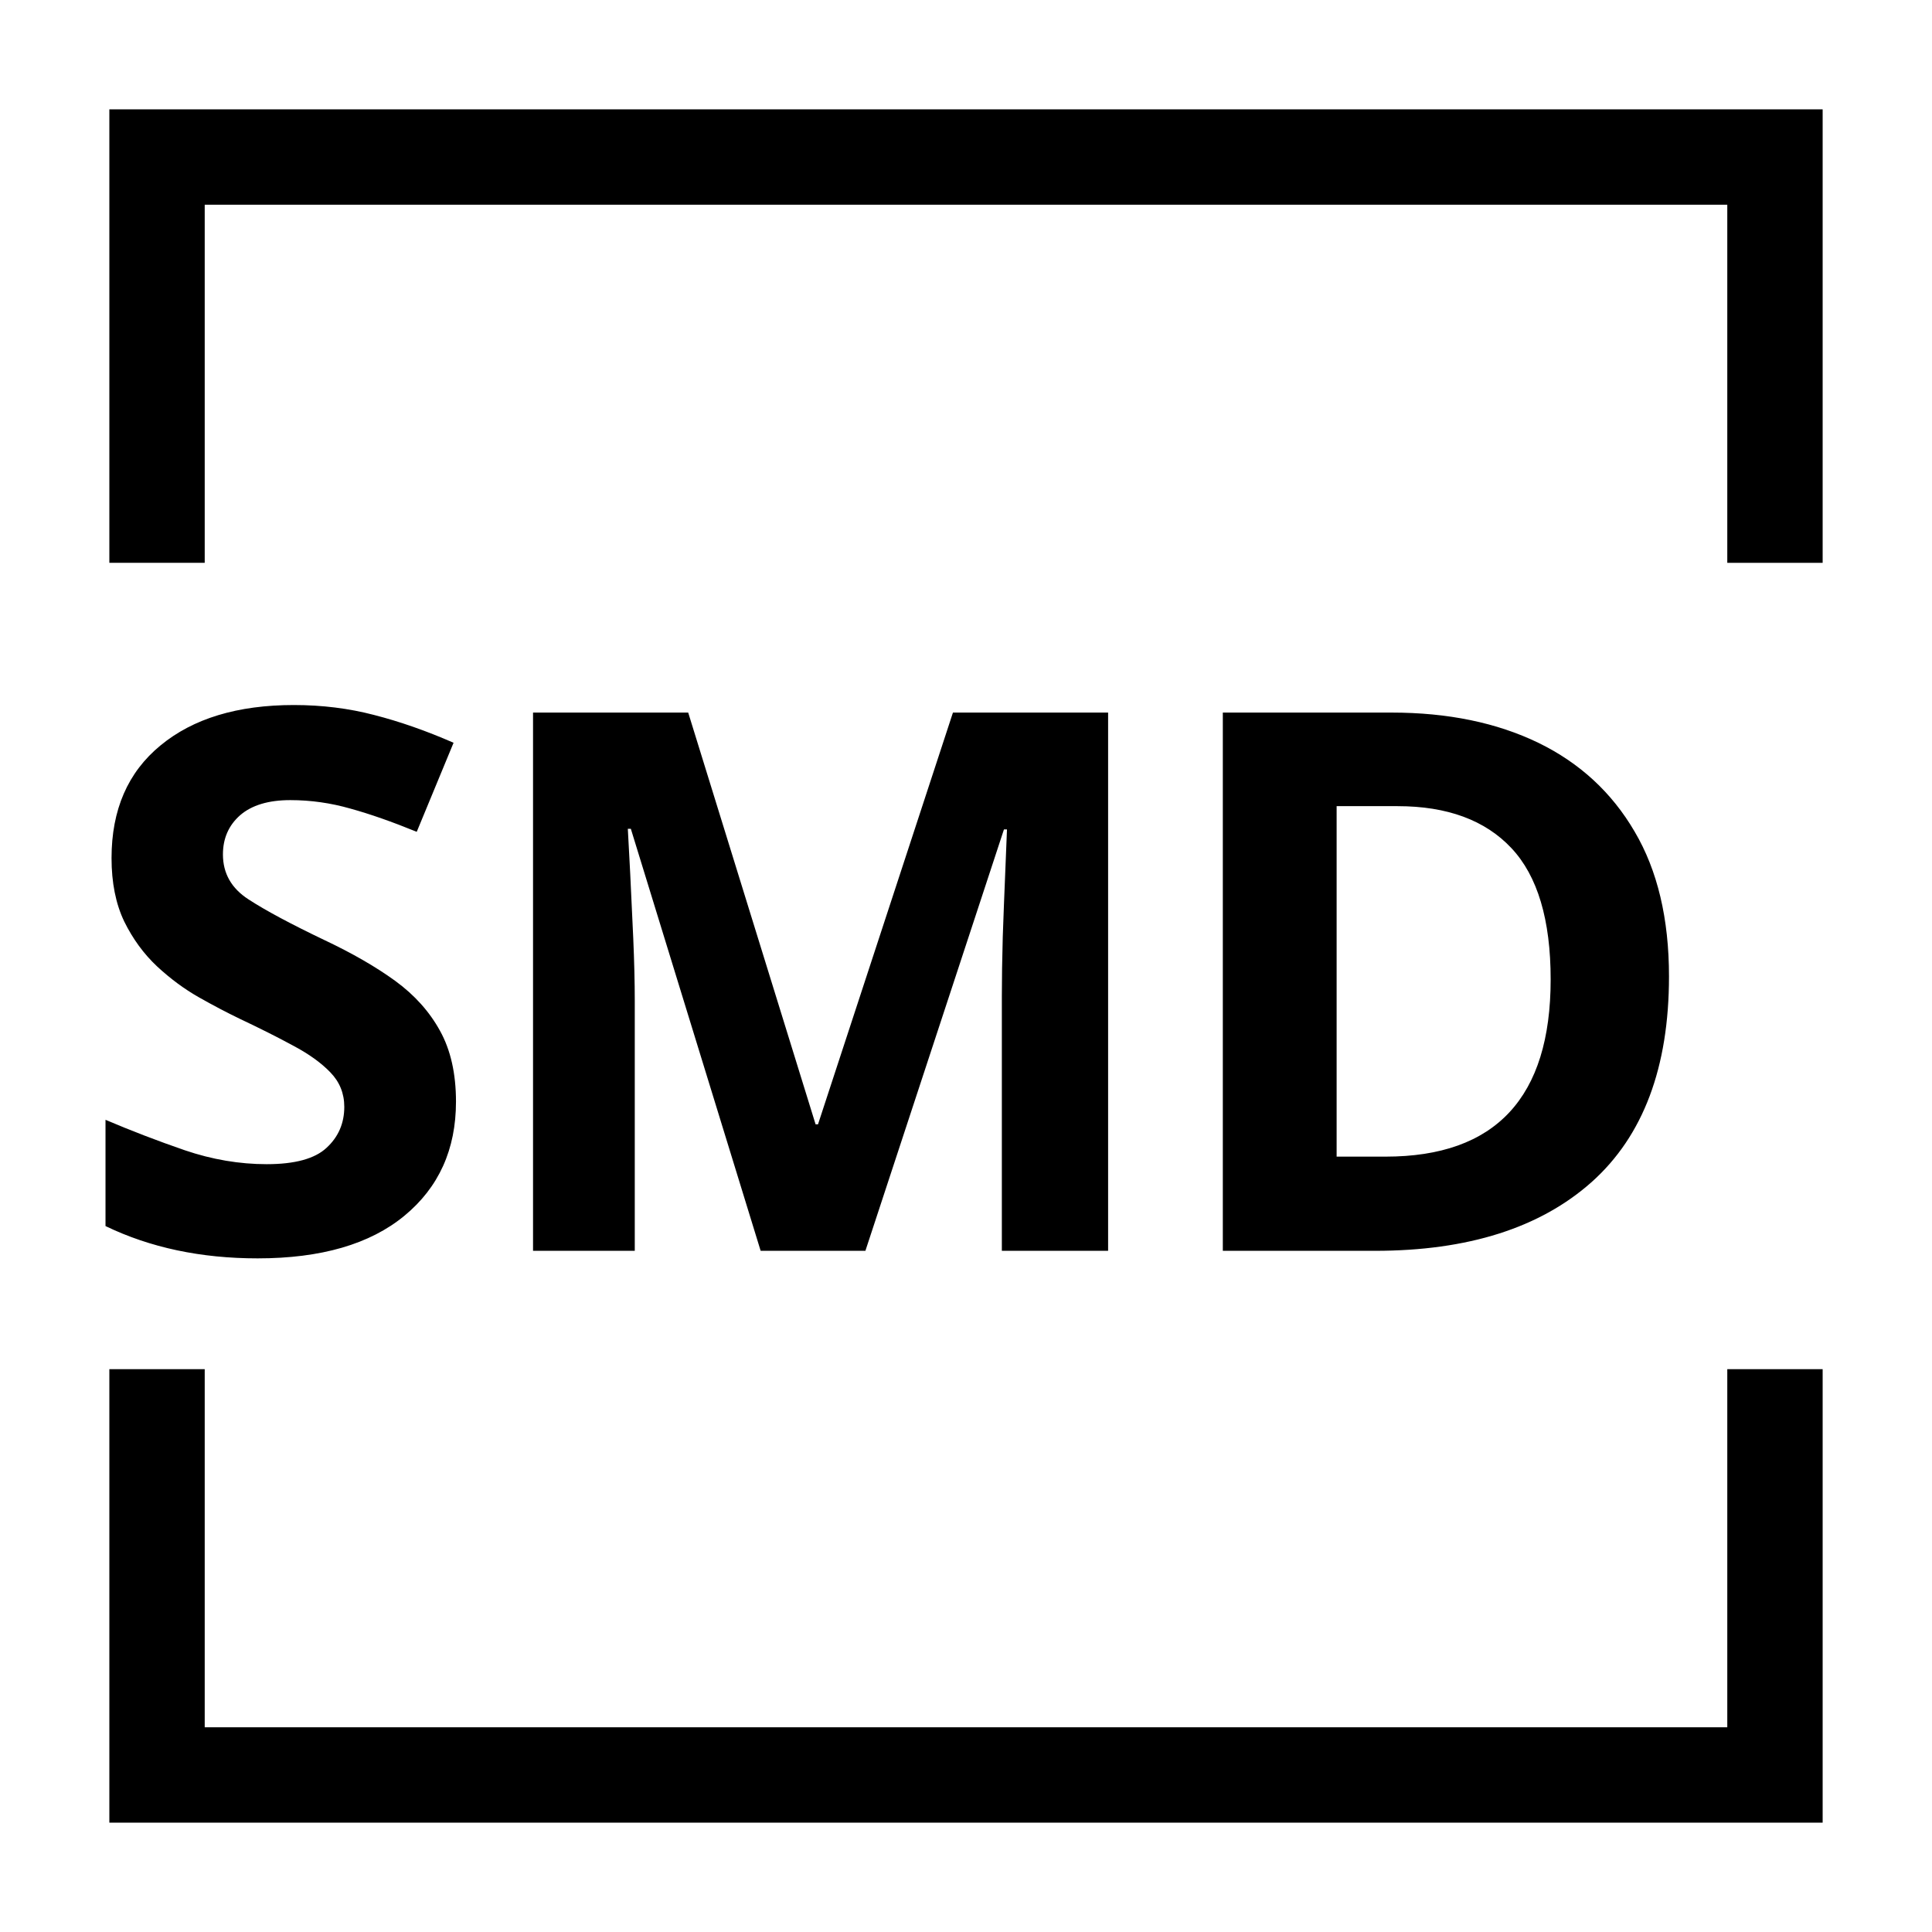
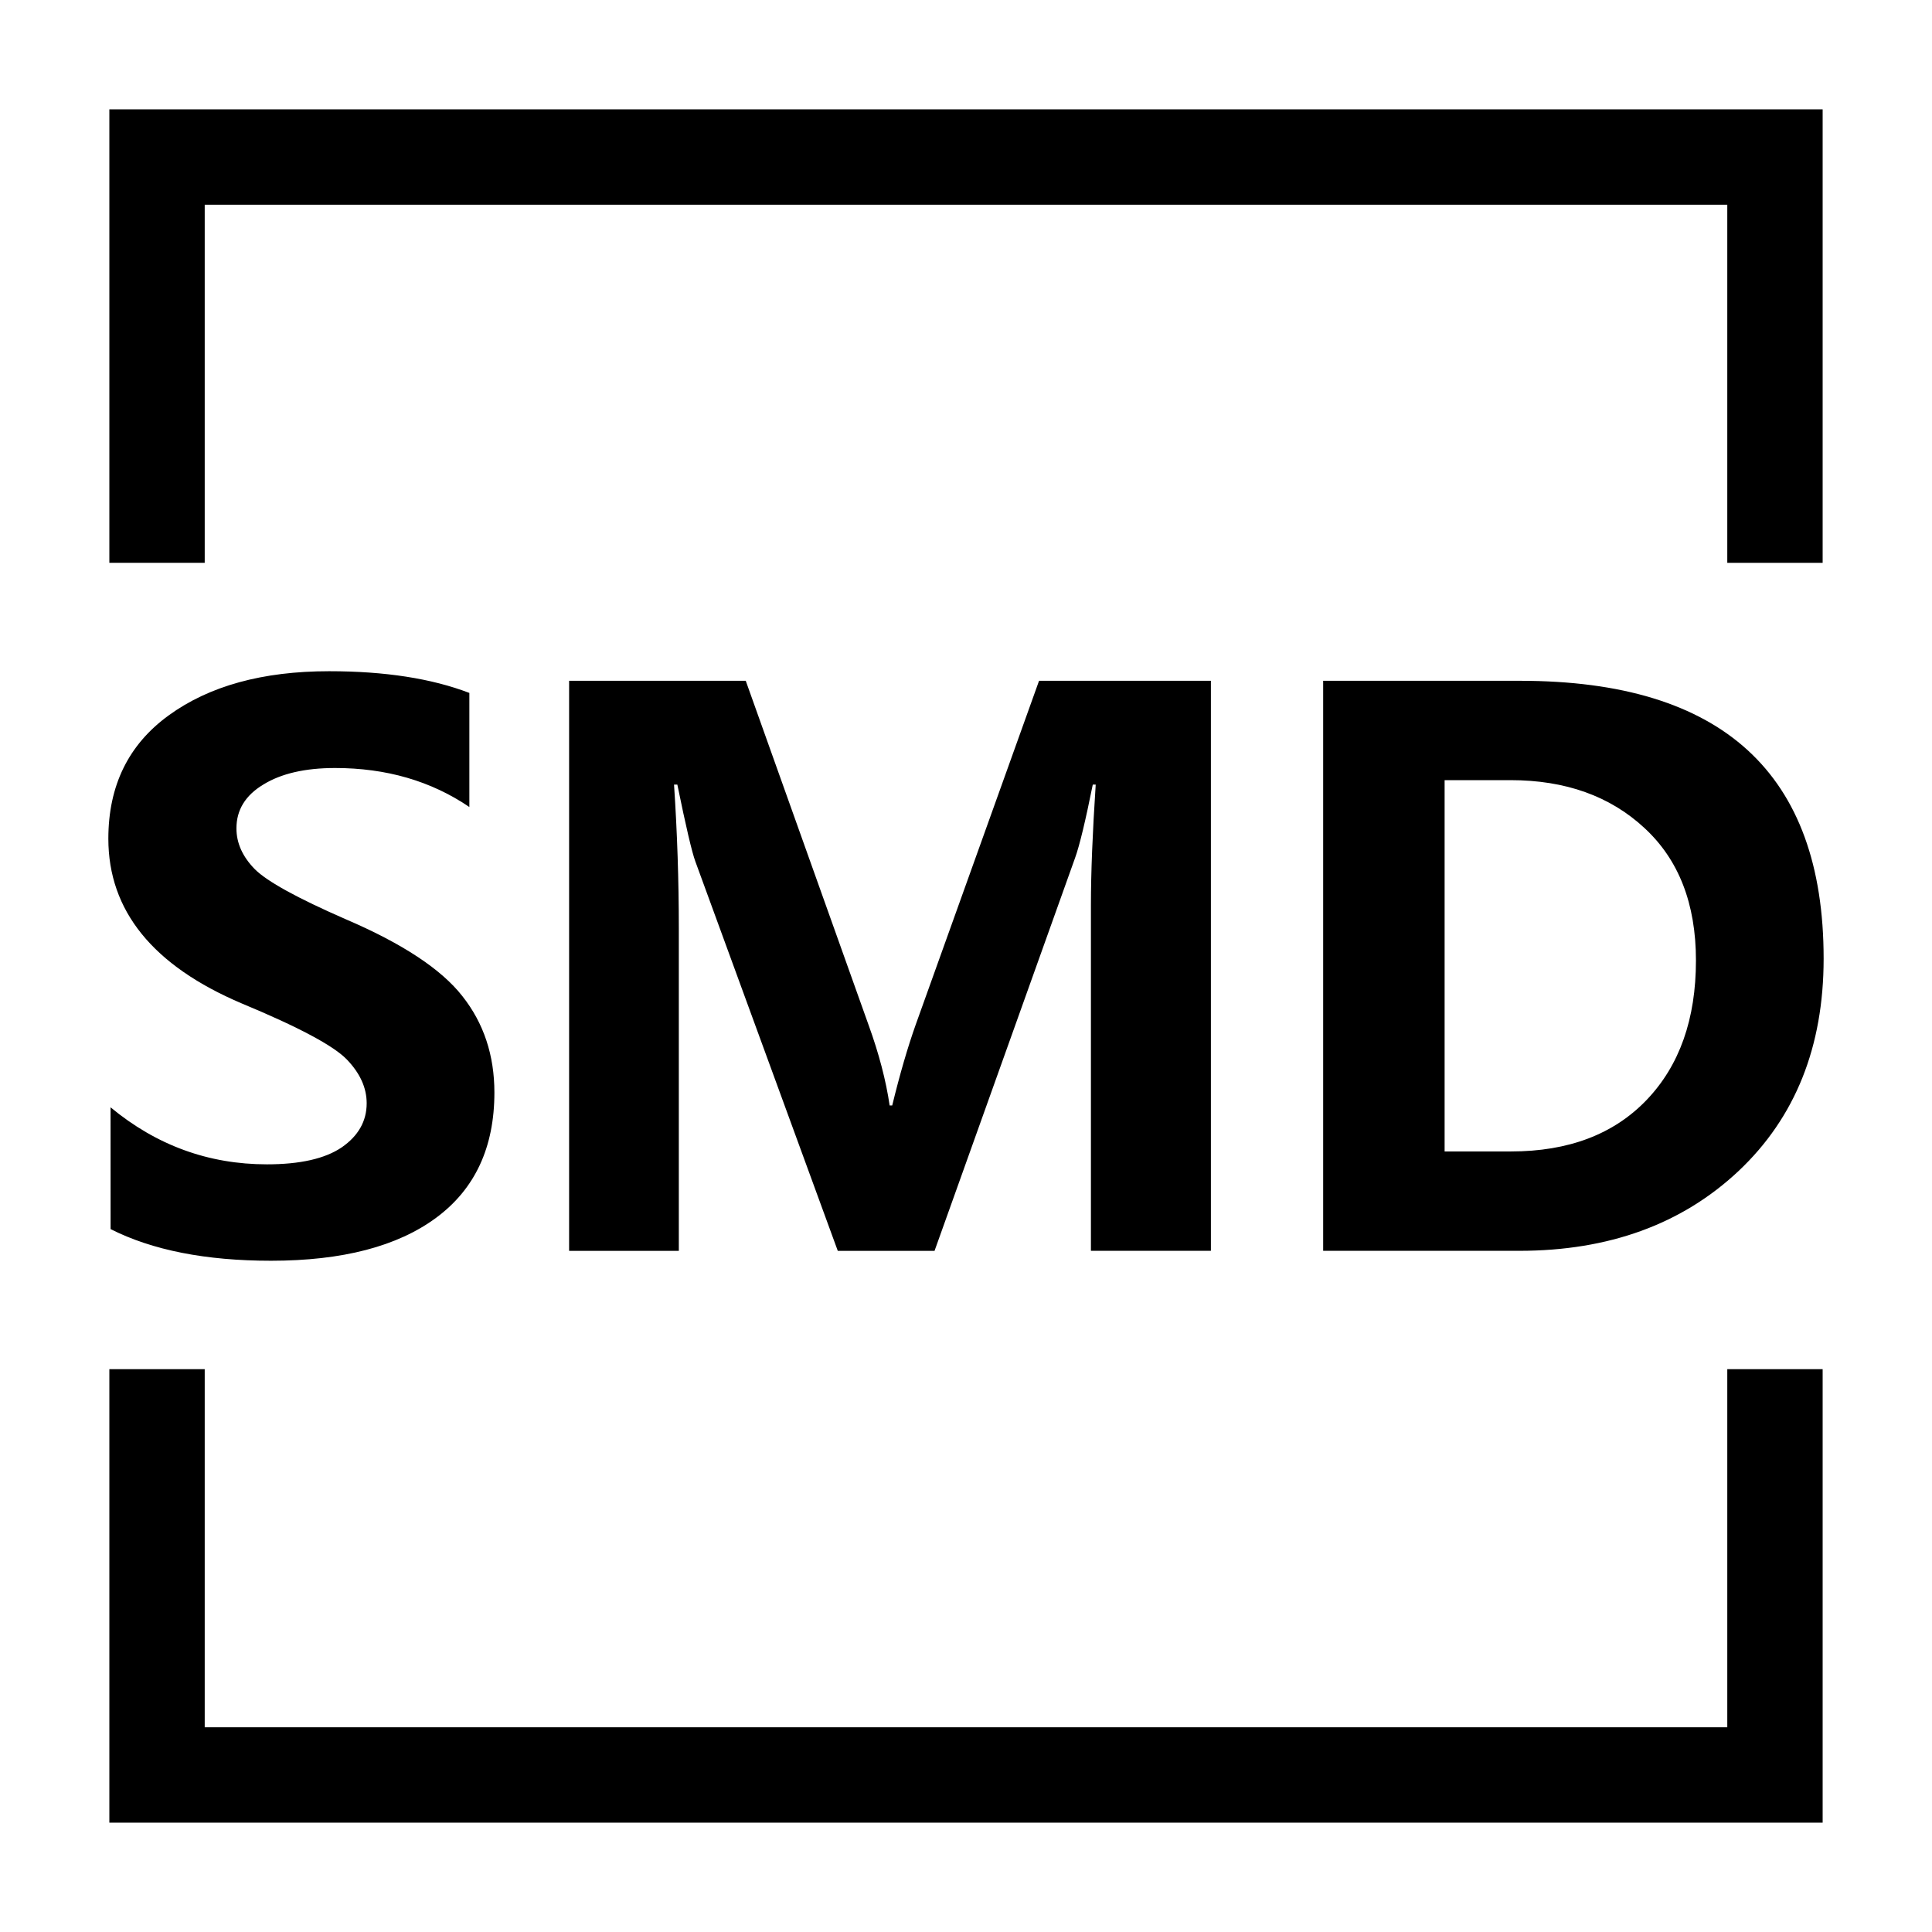
<svg xmlns="http://www.w3.org/2000/svg" width="100mm" height="100mm" viewBox="0 0 100 100" version="1.1" id="svg1">
  <defs id="defs1" />
  <g id="layer1">
    <path id="rect1" style="fill:currentColor;stroke-width:0.969" d="m 5.66,5.66 v 23.471 h 4.936 V 10.596 H 89.404 v 18.536 h 4.936 V 5.66 Z m 0,65.208 V 94.34 H 94.34 V 70.868 H 89.404 V 89.404 H 10.596 V 70.868 Z" />
-     <text xml:space="preserve" style="font-weight:bold;font-size:39.009px;line-height:273.027px;font-family:'Microsoft YaHei UI';-inkscape-font-specification:'Microsoft YaHei UI Bold';text-align:start;letter-spacing:-1.084px;writing-mode:lr-tb;direction:ltr;text-anchor:start;fill:currentColor;stroke-width:1.984" x="3.665" y="64.743" id="text3">
-       <tspan id="tspan3" style="fill:currentColor;stroke-width:1.984" x="3.665" y="64.743">SMD</tspan>
-     </text>
+     <path d="m 5.722,57.314 q 3.562,2.952 8.095,2.952 2.571,0 3.867,-0.876 1.295,-0.895 1.295,-2.286 0,-1.2 -1.029,-2.267 -1.029,-1.067 -5.428,-2.895 -6.914,-2.933 -6.914,-8.533 0,-4.114 3.124,-6.381 3.143,-2.286 8.305,-2.286 4.324,0 7.257,1.124 v 5.905 q -2.971,-2.019 -6.952,-2.019 -2.324,0 -3.714,0.857 -1.39,0.838 -1.39,2.267 0,1.143 0.952,2.114 0.952,0.952 4.705,2.59 4.4,1.886 6.038,3.981 1.657,2.095 1.657,4.99 0,4.248 -3.009,6.476 -3.009,2.229 -8.552,2.229 -5.067,0 -8.305,-1.638 z m 50.744,7.428 V 46.838 q 0,-2.476 0.248,-6.228 h -0.152 q -0.571,2.838 -0.914,3.79 l -7.276,20.343 h -5.009 l -7.371,-20.152 q -0.267,-0.724 -0.933,-3.981 h -0.171 q 0.248,3.714 0.248,7.447 V 64.743 H 29.457 V 35.238 h 9.143 l 6.362,17.828 q 0.8,2.209 1.086,4.152 h 0.133 q 0.59,-2.419 1.219,-4.19 l 6.381,-17.79 h 8.895 v 29.504 z m 12.021,0 V 35.238 h 10.19 q 15.714,0 15.714,14.381 0,6.838 -4.4,10.99 -4.4,4.133 -11.352,4.133 z m 6.286,-24.362 v 19.219 h 3.429 q 4.476,0 7.028,-2.667 2.552,-2.667 2.552,-7.219 0,-4.4 -2.667,-6.857 -2.667,-2.476 -6.933,-2.476 z" id="text3" style="font-weight:bold;font-size:39.009px;line-height:273.027px;font-family:'Microsoft YaHei UI';-inkscape-font-specification:'Microsoft YaHei UI Bold';letter-spacing:-1.084px;stroke-width:1.984" aria-label="SMD" />
  </g>
</svg>
